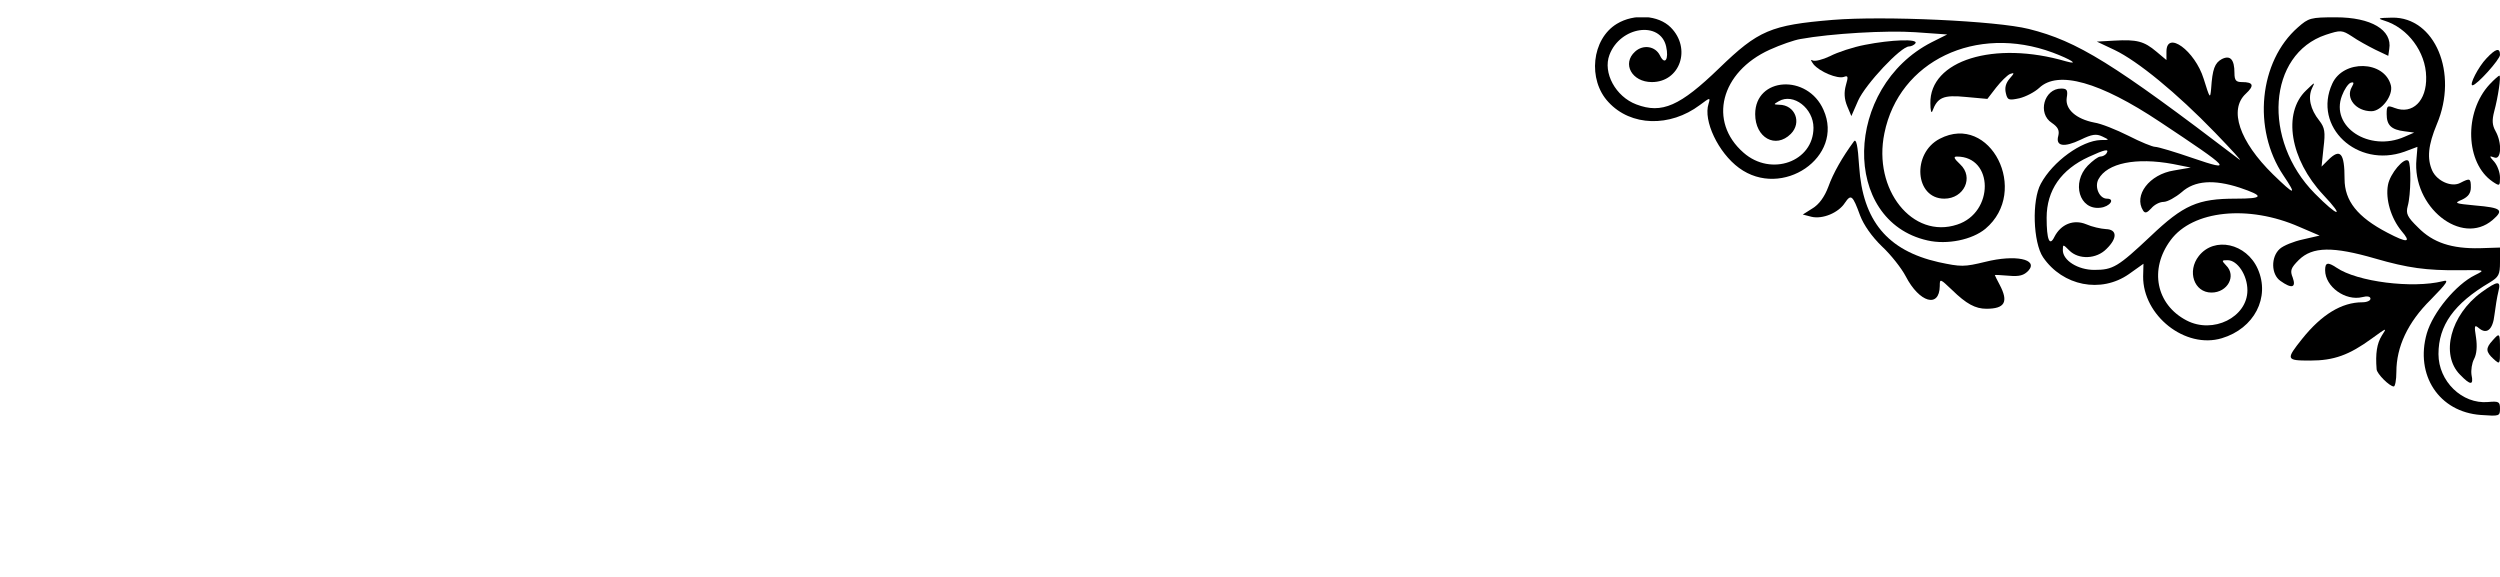
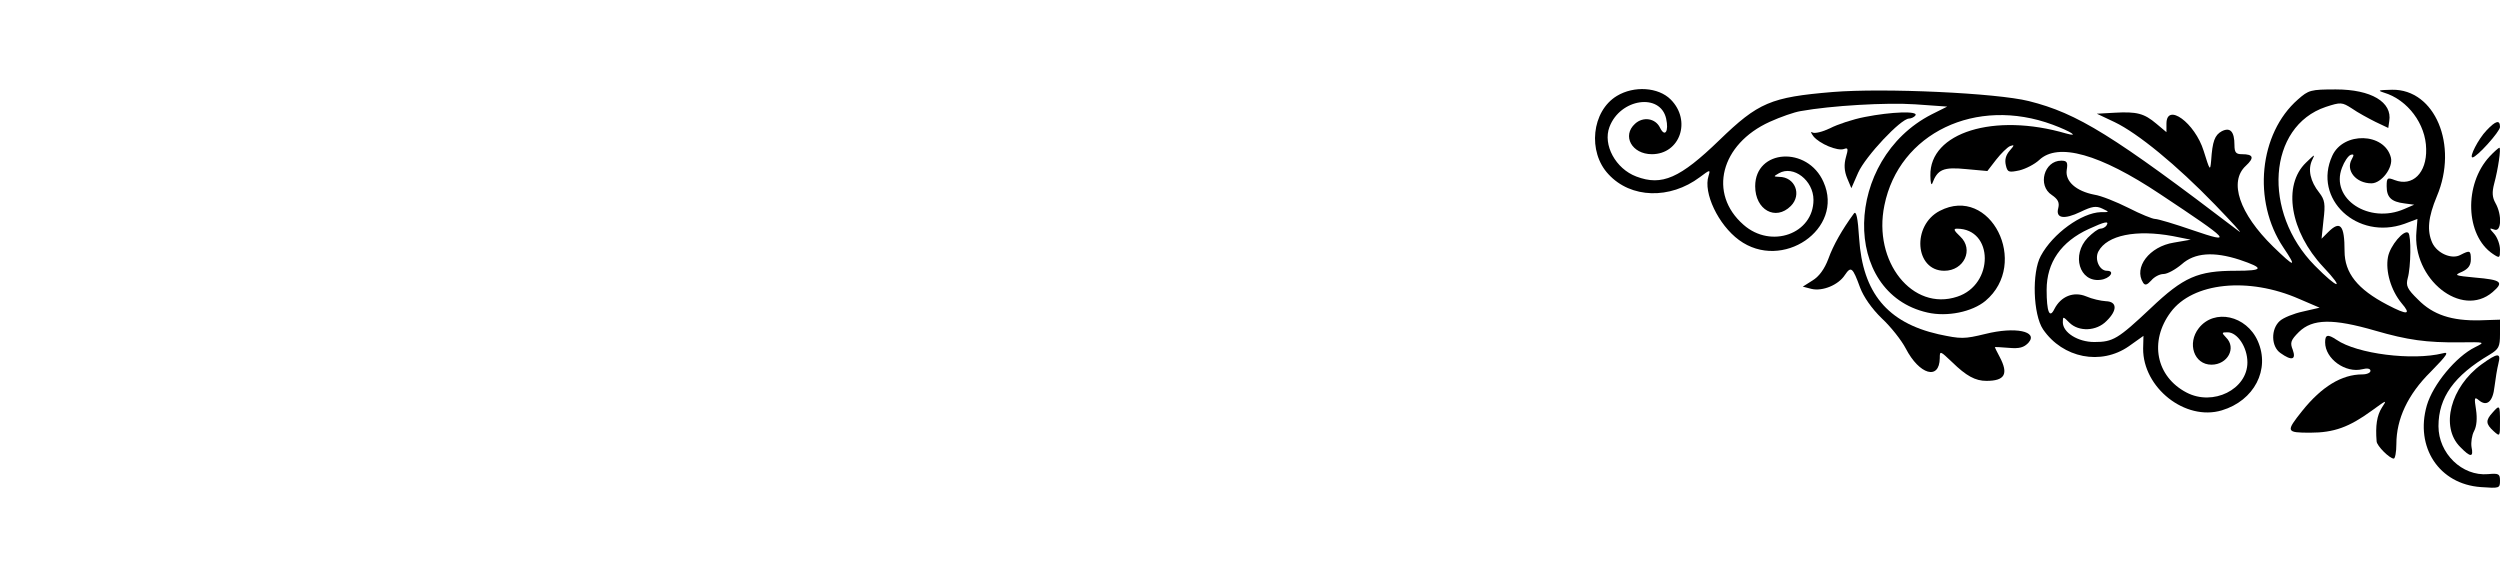
<svg xmlns="http://www.w3.org/2000/svg" viewBox="0 0 104 24">
-   <svg x="66.28" y="0.72" width="37.72" height="16.57" viewBox="0 0 280 123">
+   <svg x="66.28" y="3.72" width="37.72" height="16.57" viewBox="0 0 280 123">
    <g transform="translate(0,123) scale(0.1,-0.1)" fill="#000" stroke="none">
      <path d="M73 1210 c-78 -47 -91 -173 -26 -242 69 -75 190 -78 282 -9 32 24 33 24 27 4 -17 -52 30 -151 94 -198 133 -98 326 34 261 179 -49 112 -211 102 -211 -13 0 -73 63 -108 110 -61 35 35 13 90 -36 90 -18 1 -18 1 -1 11 45 26 107 -22 107 -82 0 -105 -131 -152 -216 -77 -110 96 -71 249 81 318 33 15 76 30 95 33 94 17 265 27 354 21 l99 -7 -48 -24 c-272 -139 -280 -552 -13 -612 61 -14 138 2 179 36 138 116 15 359 -141 278 -87 -45 -77 -185 14 -185 61 0 92 66 49 106 -19 18 -22 24 -10 24 114 0 115 -173 1 -210 -138 -46 -261 108 -225 282 45 223 283 337 520 249 56 -21 84 -39 41 -27 -222 65 -422 3 -419 -130 0 -21 3 -32 6 -24 16 43 34 51 104 44 l66 -6 27 35 c15 19 34 38 43 42 14 5 14 3 -1 -14 -12 -14 -16 -28 -12 -45 5 -22 9 -23 42 -16 20 5 47 19 61 32 58 55 187 19 373 -105 220 -146 228 -155 102 -112 -55 19 -108 35 -117 35 -8 0 -45 15 -82 34 -38 19 -85 38 -106 41 -56 11 -90 41 -85 76 4 24 1 29 -17 29 -53 0 -74 -77 -29 -106 19 -13 24 -23 20 -40 -9 -32 17 -37 69 -12 35 17 48 19 67 10 23 -11 23 -11 -5 -11 -59 -2 -148 -66 -185 -135 -28 -51 -24 -181 7 -227 61 -89 179 -112 265 -52 l45 32 -1 -39 c-1 -121 130 -225 243 -191 100 30 150 126 111 214 -35 79 -134 101 -182 40 -37 -47 -15 -113 39 -113 50 0 78 52 45 84 -14 15 -14 16 5 16 30 0 61 -46 61 -93 0 -83 -106 -136 -188 -93 -94 49 -116 158 -49 248 68 92 240 110 397 41 l63 -27 -52 -12 c-28 -6 -60 -19 -71 -29 -28 -25 -27 -79 2 -99 35 -25 49 -21 38 10 -9 22 -6 30 19 55 42 41 105 42 236 4 100 -29 158 -37 260 -36 80 1 80 1 48 -15 -59 -29 -130 -115 -149 -180 -37 -129 38 -243 167 -252 57 -4 59 -4 59 20 0 21 -4 23 -37 20 -80 -7 -153 64 -153 148 0 89 48 156 158 221 28 17 32 24 32 63 l0 45 -62 -2 c-87 -2 -145 17 -191 64 -34 33 -38 43 -32 66 10 35 11 131 2 140 -13 12 -57 -40 -63 -75 -8 -43 9 -102 42 -142 31 -36 19 -38 -44 -5 -92 48 -132 98 -132 166 0 80 -13 96 -51 58 l-20 -20 6 58 c6 49 4 62 -13 84 -28 35 -36 72 -22 101 10 20 8 18 -19 -8 -73 -70 -49 -213 53 -322 69 -73 47 -70 -26 4 -163 165 -145 430 34 490 46 15 50 15 81 -5 17 -12 50 -30 72 -41 l40 -19 3 21 c10 59 -56 98 -165 98 -78 0 -84 -2 -117 -31 -120 -105 -141 -314 -45 -457 43 -64 36 -63 -32 3 -104 102 -137 200 -84 249 27 25 24 36 -12 36 -18 0 -23 5 -23 28 0 42 -13 56 -39 43 -22 -12 -29 -31 -33 -91 -3 -33 -4 -31 -23 30 -27 87 -115 151 -115 84 l0 -26 -31 26 c-38 32 -60 38 -130 34 l-54 -3 55 -26 c71 -34 191 -132 310 -255 52 -54 86 -91 75 -83 -391 298 -499 365 -650 403 -100 25 -447 41 -606 28 -191 -16 -229 -32 -350 -149 -121 -117 -177 -142 -256 -112 -64 24 -104 98 -83 153 33 88 157 106 175 26 9 -40 -4 -59 -19 -28 -14 29 -52 35 -77 12 -41 -37 -10 -94 52 -94 87 0 123 104 58 169 -38 38 -113 43 -166 11z m1512 -400 c-3 -5 -12 -10 -19 -10 -7 0 -24 -13 -39 -28 -51 -53 -26 -138 39 -130 29 3 47 28 20 28 -23 0 -39 36 -26 60 27 50 116 68 230 47 l55 -11 -52 -9 c-76 -12 -125 -77 -95 -124 6 -9 12 -7 25 7 9 11 26 20 38 20 12 0 37 14 56 30 40 36 99 40 179 14 77 -26 75 -34 -12 -34 -117 0 -161 -19 -263 -116 -101 -95 -116 -104 -174 -104 -50 0 -97 29 -97 61 0 19 1 18 20 -1 29 -29 84 -27 115 5 34 33 33 60 -2 61 -16 1 -43 7 -61 15 -39 16 -78 0 -98 -39 -15 -31 -24 -9 -24 59 0 85 45 149 130 188 50 23 64 26 55 11z" />
      <path d="M2442 1220 c73 -22 129 -97 130 -174 2 -74 -42 -117 -97 -96 -23 9 -25 7 -25 -19 0 -34 14 -48 55 -53 l30 -4 -30 -13 c-109 -48 -230 31 -193 127 7 19 19 37 27 40 10 3 11 0 3 -14 -19 -34 13 -74 61 -74 31 0 68 49 60 80 -20 77 -147 80 -181 5 -61 -133 77 -262 223 -210 22 8 40 15 40 15 0 0 -1 -17 -3 -38 -14 -147 139 -270 235 -188 36 31 28 38 -54 45 -63 6 -66 7 -40 18 19 9 27 20 27 38 0 28 -3 29 -32 14 -27 -15 -72 5 -87 37 -17 38 -13 79 14 144 67 158 -6 331 -138 329 -43 -1 -47 -2 -25 -9z" />
      <path d="M839 1145 c-37 -7 -85 -23 -108 -35 -23 -11 -47 -17 -54 -13 -7 4 -5 -1 3 -12 19 -23 74 -46 94 -39 13 5 14 1 6 -26 -6 -22 -5 -42 4 -64 l13 -31 21 48 c23 51 132 167 157 167 7 0 17 5 20 10 9 14 -75 11 -156 -5z" />
      <path d="M2758 1103 c-25 -26 -54 -83 -43 -83 13 0 85 80 85 94 0 23 -13 20 -42 -11z" />
      <path d="M2768 1023 c-80 -86 -75 -244 10 -301 21 -14 22 -13 22 13 0 16 -8 37 -17 48 -17 19 -17 20 0 14 21 -8 24 45 3 82 -10 18 -11 33 -4 60 12 44 22 111 16 111 -2 0 -16 -12 -30 -27z" />
      <path d="M805 847 c-36 -49 -64 -98 -79 -140 -12 -32 -29 -55 -49 -67 l-30 -19 27 -7 c34 -8 83 12 103 43 19 28 24 24 47 -39 11 -29 36 -65 67 -95 28 -26 61 -68 74 -93 42 -81 104 -99 105 -30 0 24 1 23 38 -12 44 -43 72 -58 106 -58 57 0 69 21 41 74 -8 15 -15 29 -15 30 0 1 19 0 43 -2 33 -3 47 1 61 16 31 35 -41 50 -133 27 -66 -16 -75 -16 -145 -1 -158 36 -234 128 -245 296 -4 64 -9 86 -16 77z" />
      <path d="M2260 449 c0 -51 63 -96 115 -83 15 4 25 2 25 -5 0 -6 -11 -11 -25 -11 -64 0 -126 -38 -186 -113 -51 -64 -50 -67 25 -67 73 0 120 17 190 68 47 34 48 35 31 9 -15 -24 -20 -55 -16 -104 1 -14 40 -53 53 -53 4 0 8 20 8 45 0 77 35 153 106 223 51 52 58 63 37 57 -93 -23 -264 -2 -328 42 -27 18 -35 16 -35 -8z" />
      <path d="M2743 381 c-96 -70 -128 -193 -66 -255 32 -33 42 -33 35 0 -2 14 1 36 8 49 8 15 10 39 6 66 -6 37 -5 41 9 29 24 -20 43 -5 48 42 3 24 8 55 12 71 9 35 -2 34 -52 -2z" />
      <path d="M2777 232 c-22 -24 -21 -35 3 -57 20 -18 20 -17 20 28 0 53 -1 54 -23 29z" />
    </g>
  </svg>
</svg>
